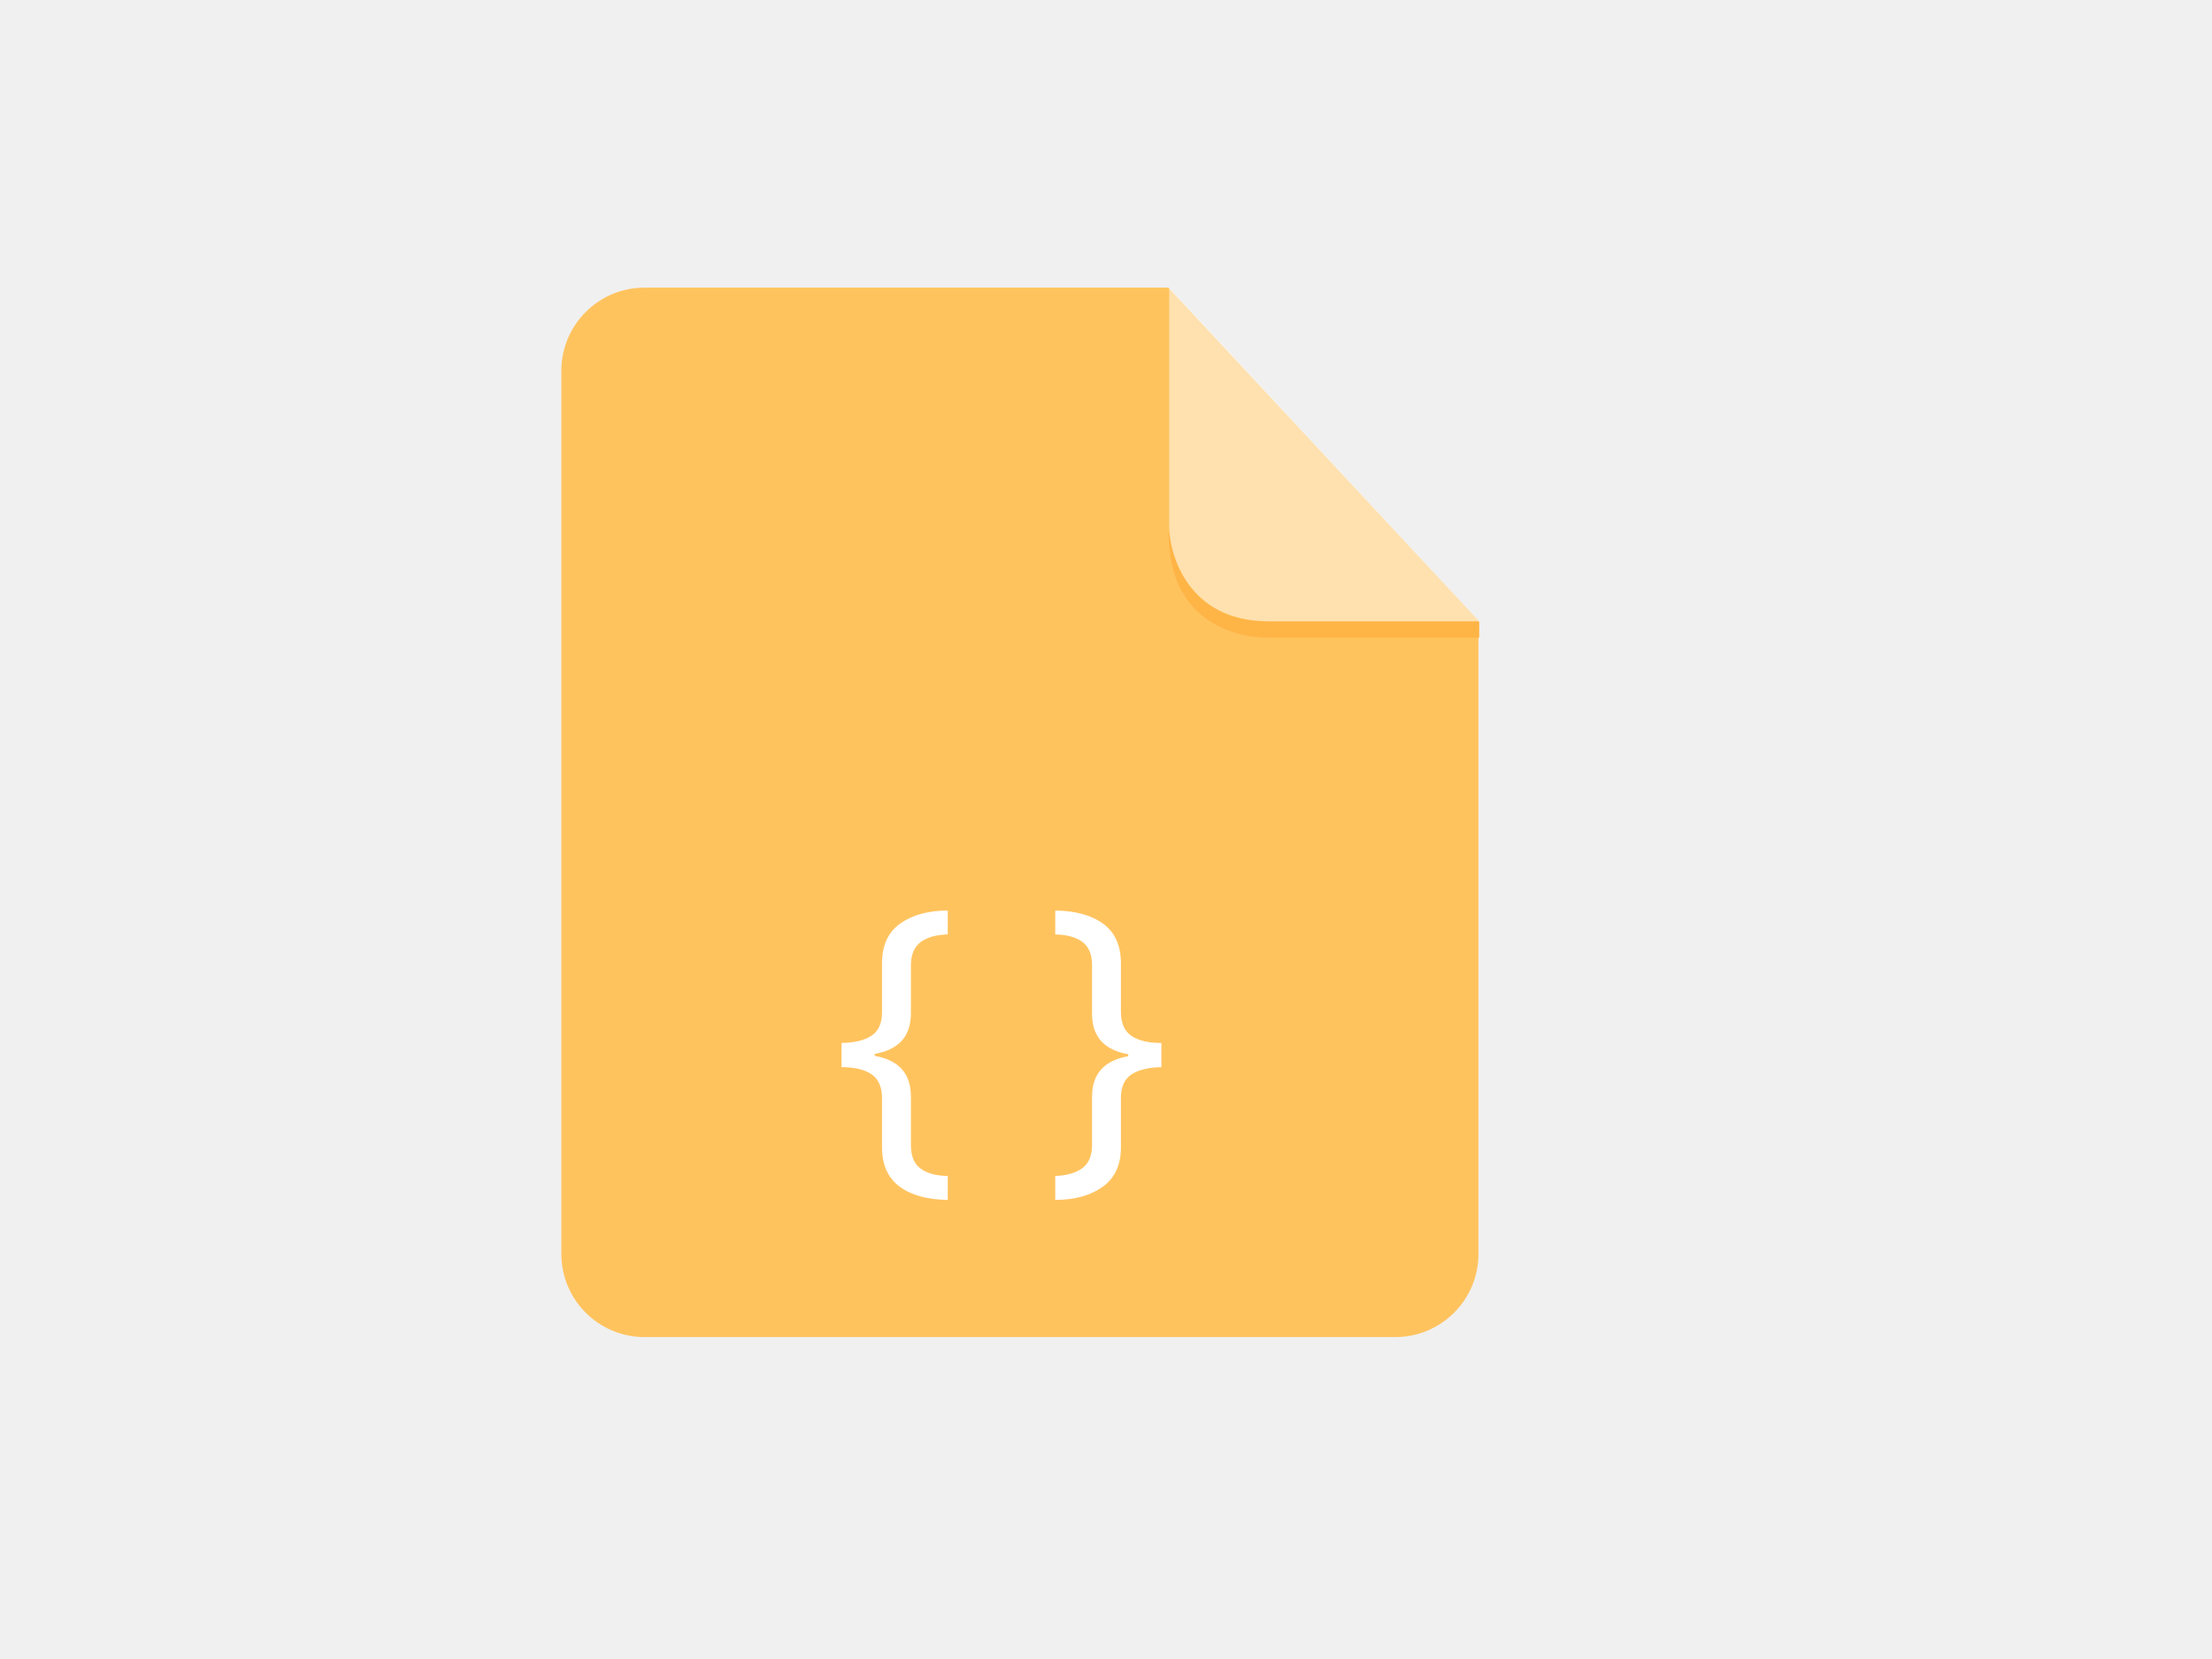
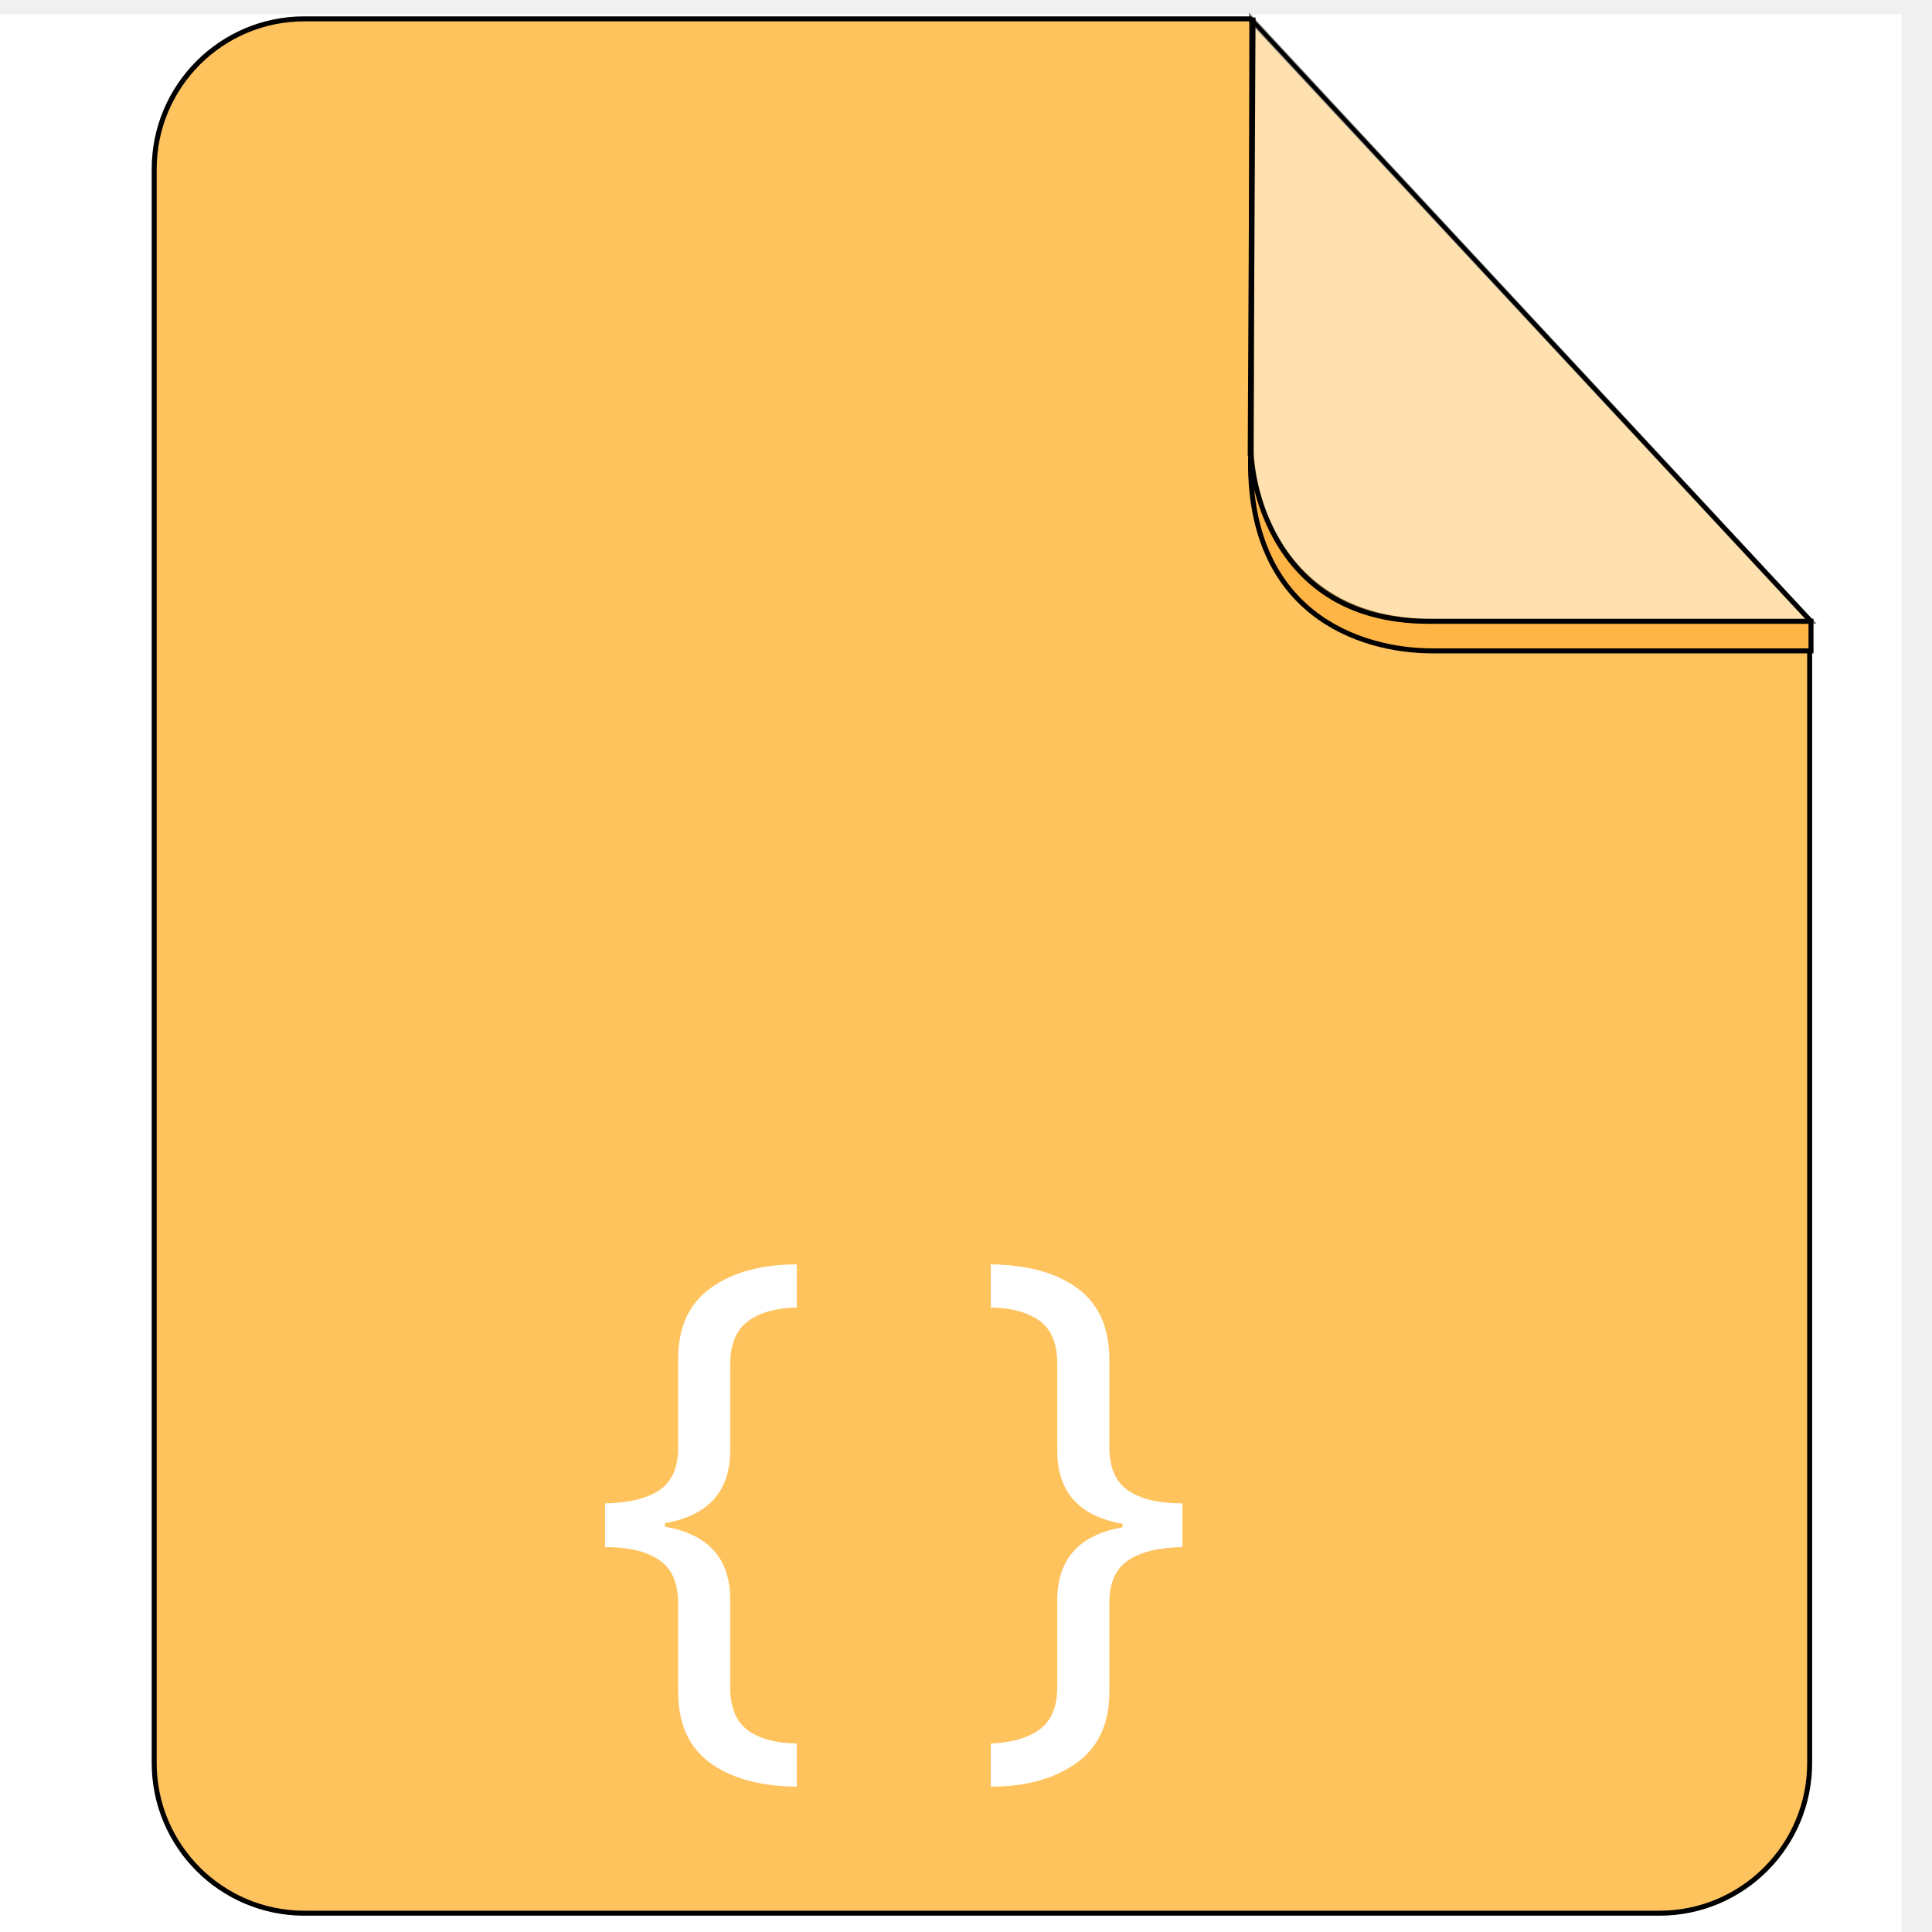
- <svg xmlns="http://www.w3.org/2000/svg" width="800" height="600">
-   <g>
-     <g stroke="null">
-       <path stroke="null" fill="#FFC35E" clip-rule="evenodd" fill-rule="evenodd" d="m233.107,104.022c-16.62,0 -30.09,13.476 -30.09,30.096l0,319.357c0,16.626 13.47,30.096 30.09,30.096l271.507,0c16.614,0 30.096,-13.47 30.096,-30.096l0,-228.985l-112.117,-120.468l-189.487,0z" />
-       <path stroke="null" fill="#ffffff" d="m306.325,423.746l-37.06,0c-3.523,0 -6.412,-2.889 -6.412,-6.412l0,-58.419c0,-3.529 2.883,-6.412 6.412,-6.412l37.06,0c2.135,0 3.844,1.708 3.844,4.063c0,2.129 -1.708,3.838 -3.844,3.838l-34.598,0l0,22.961l33.857,0c2.135,0 3.844,1.708 3.844,4.063c0,2.135 -1.708,3.844 -3.844,3.844l-33.857,0l0,24.562l34.598,0c2.135,0 3.844,1.708 3.844,3.844c0,2.355 -1.708,4.069 -3.844,4.069zm48.573,-28.305l-19.758,0l0,24.562c0,2.456 -1.922,4.377 -4.484,4.377c-2.456,0 -4.377,-1.922 -4.377,-4.377l0,-61.088c0,-3.529 2.883,-6.412 6.412,-6.412l22.213,0c14.313,0 22.32,9.828 22.32,21.466c-0.006,11.643 -8.227,21.472 -22.326,21.472zm-1.068,-35.031l-18.69,0l0,27.125l18.69,0c8.435,0 14.206,-5.552 14.206,-13.565c0,-8.007 -5.771,-13.559 -14.206,-13.559zm60.851,64.612c-10.57,0 -18.904,-3.523 -24.989,-8.868c-0.961,-0.854 -1.388,-2.029 -1.388,-3.203c0,-2.141 1.601,-4.49 4.164,-4.49c0.854,0 1.815,0.214 2.562,0.854c4.917,4.383 11.75,7.794 19.971,7.794c12.711,0 16.768,-6.833 16.768,-12.284c0,-18.37 -42.185,-8.221 -42.185,-33.643c0,-11.744 10.463,-19.758 24.455,-19.758c9.182,0 17.089,2.776 22.854,7.586c0.961,0.854 1.495,2.029 1.495,3.203c0,2.135 -1.815,4.271 -4.164,4.271c-0.854,0 -1.815,-0.32 -2.562,-0.961c-5.232,-4.271 -11.744,-6.192 -18.263,-6.192c-8.541,0 -14.633,4.591 -14.633,11.323c0,16.021 42.185,6.833 42.185,33.43c0.006,10.368 -7.047,20.938 -26.271,20.938z" />
-       <g stroke="null" clip-rule="evenodd" fill-rule="evenodd">
-         <path stroke="null" fill="#FFB446" d="m534.983,224.715l0,5.931l-75.917,0c-14.461,0 -37.439,-7.474 -36.348,-39.782c0,0 1.234,33.851 35.607,33.851l76.658,0z" />
-         <path stroke="null" fill="#ffffff" opacity="0.5" d="m422.861,104.004l0,86.368c0,9.823 6.548,34.349 36.206,34.349l75.917,0l-112.123,-120.717z" />
+ <svg xmlns="http://www.w3.org/2000/svg" width="1080" height="1080" version="1.1" xml:space="preserve">
+   <g class="layer">
+     <g id="a962c8fb-5933-4943-b12b-de9414a983d6" transform="matrix(1 0 0 1 540 540)">
+       <rect fill="rgb(255,255,255)" fill-rule="nonzero" height="1080" id="svg_1" stroke-dashoffset="0" stroke-miterlimit="4" width="1080" x="-557" y="-532" />
+     </g>
+     <g id="5c499043-8d57-4c29-95f6-3535a71e3cce" transform="matrix(1 0 0 1 540 540)" />
+     <g id="svg_2" transform="matrix(1 0 0 1 0 0) matrix(2.79 0 0 2.79 560.44 540)">
+       <g id="svg_3">
+         <g id="svg_5" transform="matrix(1 0 0 1 -0.14 0.01)">
+           <path d="m229.11,104.02c-16.62,0 -30.09,13.48 -30.09,30.1l0,319.35c0,16.63 13.47,30.1 30.09,30.1l271.5,0c16.62,0 30.1,-13.47 30.1,-30.1l0,-228.98l-112.12,-120.47l-189.48,0z" fill="rgb(255,195,94)" fill-rule="evenodd" id="svg_6" stroke="rgb(0,0,0)" stroke-dashoffset="0" stroke-miterlimit="4" transform="translate(-368.86 -293.8)" />
+         </g>
+         <g id="svg_8" transform="matrix(1 0 0 1 -17.1 94.44)">
+           <path d="m302.33,423.75l-37.06,0c-3.53,0 -6.42,-2.89 -6.42,-6.42l0,-58.41c0,-3.53 2.89,-6.42 6.42,-6.42l37.06,0c2.13,0 3.84,1.71 3.84,4.07c0,2.13 -1.71,3.83 -3.84,3.83l-34.6,0l0,22.96l33.85,0c2.14,0 3.85,1.71 3.85,4.07c0,2.13 -1.71,3.84 -3.85,3.84l-33.85,0l0,24.56l34.6,0c2.13,0 3.84,1.71 3.84,3.85c0,2.35 -1.71,4.07 -3.84,4.07zm48.57,-28.31l-19.76,0l0,24.56c0,2.46 -1.92,4.38 -4.48,4.38c-2.46,0 -4.38,-1.92 -4.38,-4.38l0,-61.08c0,-3.53 2.88,-6.42 6.41,-6.42l22.21,0c14.32,0 22.32,9.83 22.32,21.47c0,11.64 -8.22,21.47 -22.32,21.47zm-1.07,-35.03l-18.69,0l0,27.12l18.69,0c8.43,0 14.21,-5.55 14.21,-13.56c0,-8.01 -5.78,-13.56 -14.21,-13.56zm60.85,64.61c-10.57,0 -18.9,-3.52 -24.99,-8.87c-0.96,-0.85 -1.39,-2.02 -1.39,-3.2c0,-2.14 1.61,-4.49 4.17,-4.49c0.85,0 1.81,0.21 2.56,0.85c4.92,4.39 11.75,7.8 19.97,7.8c12.71,0 16.77,-6.83 16.77,-12.29c0,-18.37 -42.18,-8.22 -42.18,-33.64c0,-11.74 10.46,-19.76 24.45,-19.76c9.18,0 17.09,2.78 22.85,7.59c0.97,0.85 1.5,2.03 1.5,3.2c0,2.14 -1.82,4.27 -4.16,4.27c-0.86,0 -1.82,-0.32 -2.57,-0.96c-5.23,-4.27 -11.74,-6.19 -18.26,-6.19c-8.54,0 -14.63,4.59 -14.63,11.32c0,16.02 42.18,6.84 42.18,33.43c0.01,10.37 -7.04,20.94 -26.27,20.94z" fill="rgb(255,255,255)" fill-rule="nonzero" id="svg_9" stroke="rgb(0,0,0)" stroke-dashoffset="0" stroke-miterlimit="4" transform="translate(-351.9 -388.22)" />
+         </g>
+         <g id="svg_10" transform="matrix(1 0 0 1 109.83 -83.03)">
+           <path d="m530.98,224.72l0,5.93l-75.91,0c-14.46,0 -37.44,-7.48 -36.35,-39.79c0,0 1.23,33.86 35.61,33.86l76.65,0z" fill="rgb(255,180,70)" fill-rule="evenodd" id="svg_11" stroke="rgb(0,0,0)" stroke-dashoffset="0" stroke-miterlimit="4" transform="translate(-478.83 -210.76)" />
+         </g>
+         <g id="svg_12" transform="matrix(1 0 0 1 109.92 -129.42)">
+           <path d="m418.86,104l0,86.37c0,9.82 6.55,34.35 36.21,34.35l75.91,0l-112.12,-120.72z" fill="rgb(255,255,255)" fill-rule="evenodd" id="svg_13" opacity="0.5" stroke="rgb(0,0,0)" stroke-dashoffset="0" stroke-miterlimit="4" transform="translate(-478.92 -164.36)" />
+         </g>
+         <g id="svg_4" transform="matrix(1 0 0 1 -3.63 94.34)">
+           <rect fill="rgb(255,195,94)" fill-rule="nonzero" height="101.25" id="svg_14" stroke="rgb(0,0,0)" stroke-dashoffset="0" stroke-miterlimit="4" stroke-width="0" width="233.75" x="-120.87" y="-50.62" />
+         </g>
+         <g id="svg_7" transform="matrix(1 0 0 1 -11.25 83.62)">
+           <text fill="rgb(255,255,255)" fill-rule="nonzero" font-family="sans-serif" font-size="120" font-style="normal" font-weight="normal" id="svg_15" stroke="rgb(0,0,0)" stroke-dashoffset="0" stroke-miterlimit="4" stroke-width="0" x="-4" xml:space="preserve">
+             <tspan id="svg_16" x="-71.75" y="61.85">{ }</tspan>
+           </text>
+         </g>
      </g>
+       <line fill="none" id="svg_17" stroke="#000000" stroke-width="5" transform="matrix(1 0 0 1 0 0)" x1="698.4" x2="693.4" y1="15.8" y2="99.8" />
    </g>
-     <rect id="svg_4" height="101.25" width="233.75" y="337.5" x="248.5" stroke-width="0" stroke="null" fill="#FFC35E" />
-     <text font-style="normal" font-weight="normal" xml:space="preserve" text-anchor="start" font-family="sans-serif" font-size="120" id="svg_7" y="415" x="301" stroke-width="0" stroke="null" fill="#ffffff">{ }</text>
+     <line fill="none" id="svg_20" points="null" stroke="#000000" stroke-width="5" transform="matrix(1 0 0 1 0 0) matrix(0.634008 0.00258875 -0.00629328 0.988212 255.598 -1.73515)" x1="701.46" x2="702.03" y1="9.83" y2="257.79" />
  </g>
</svg>
